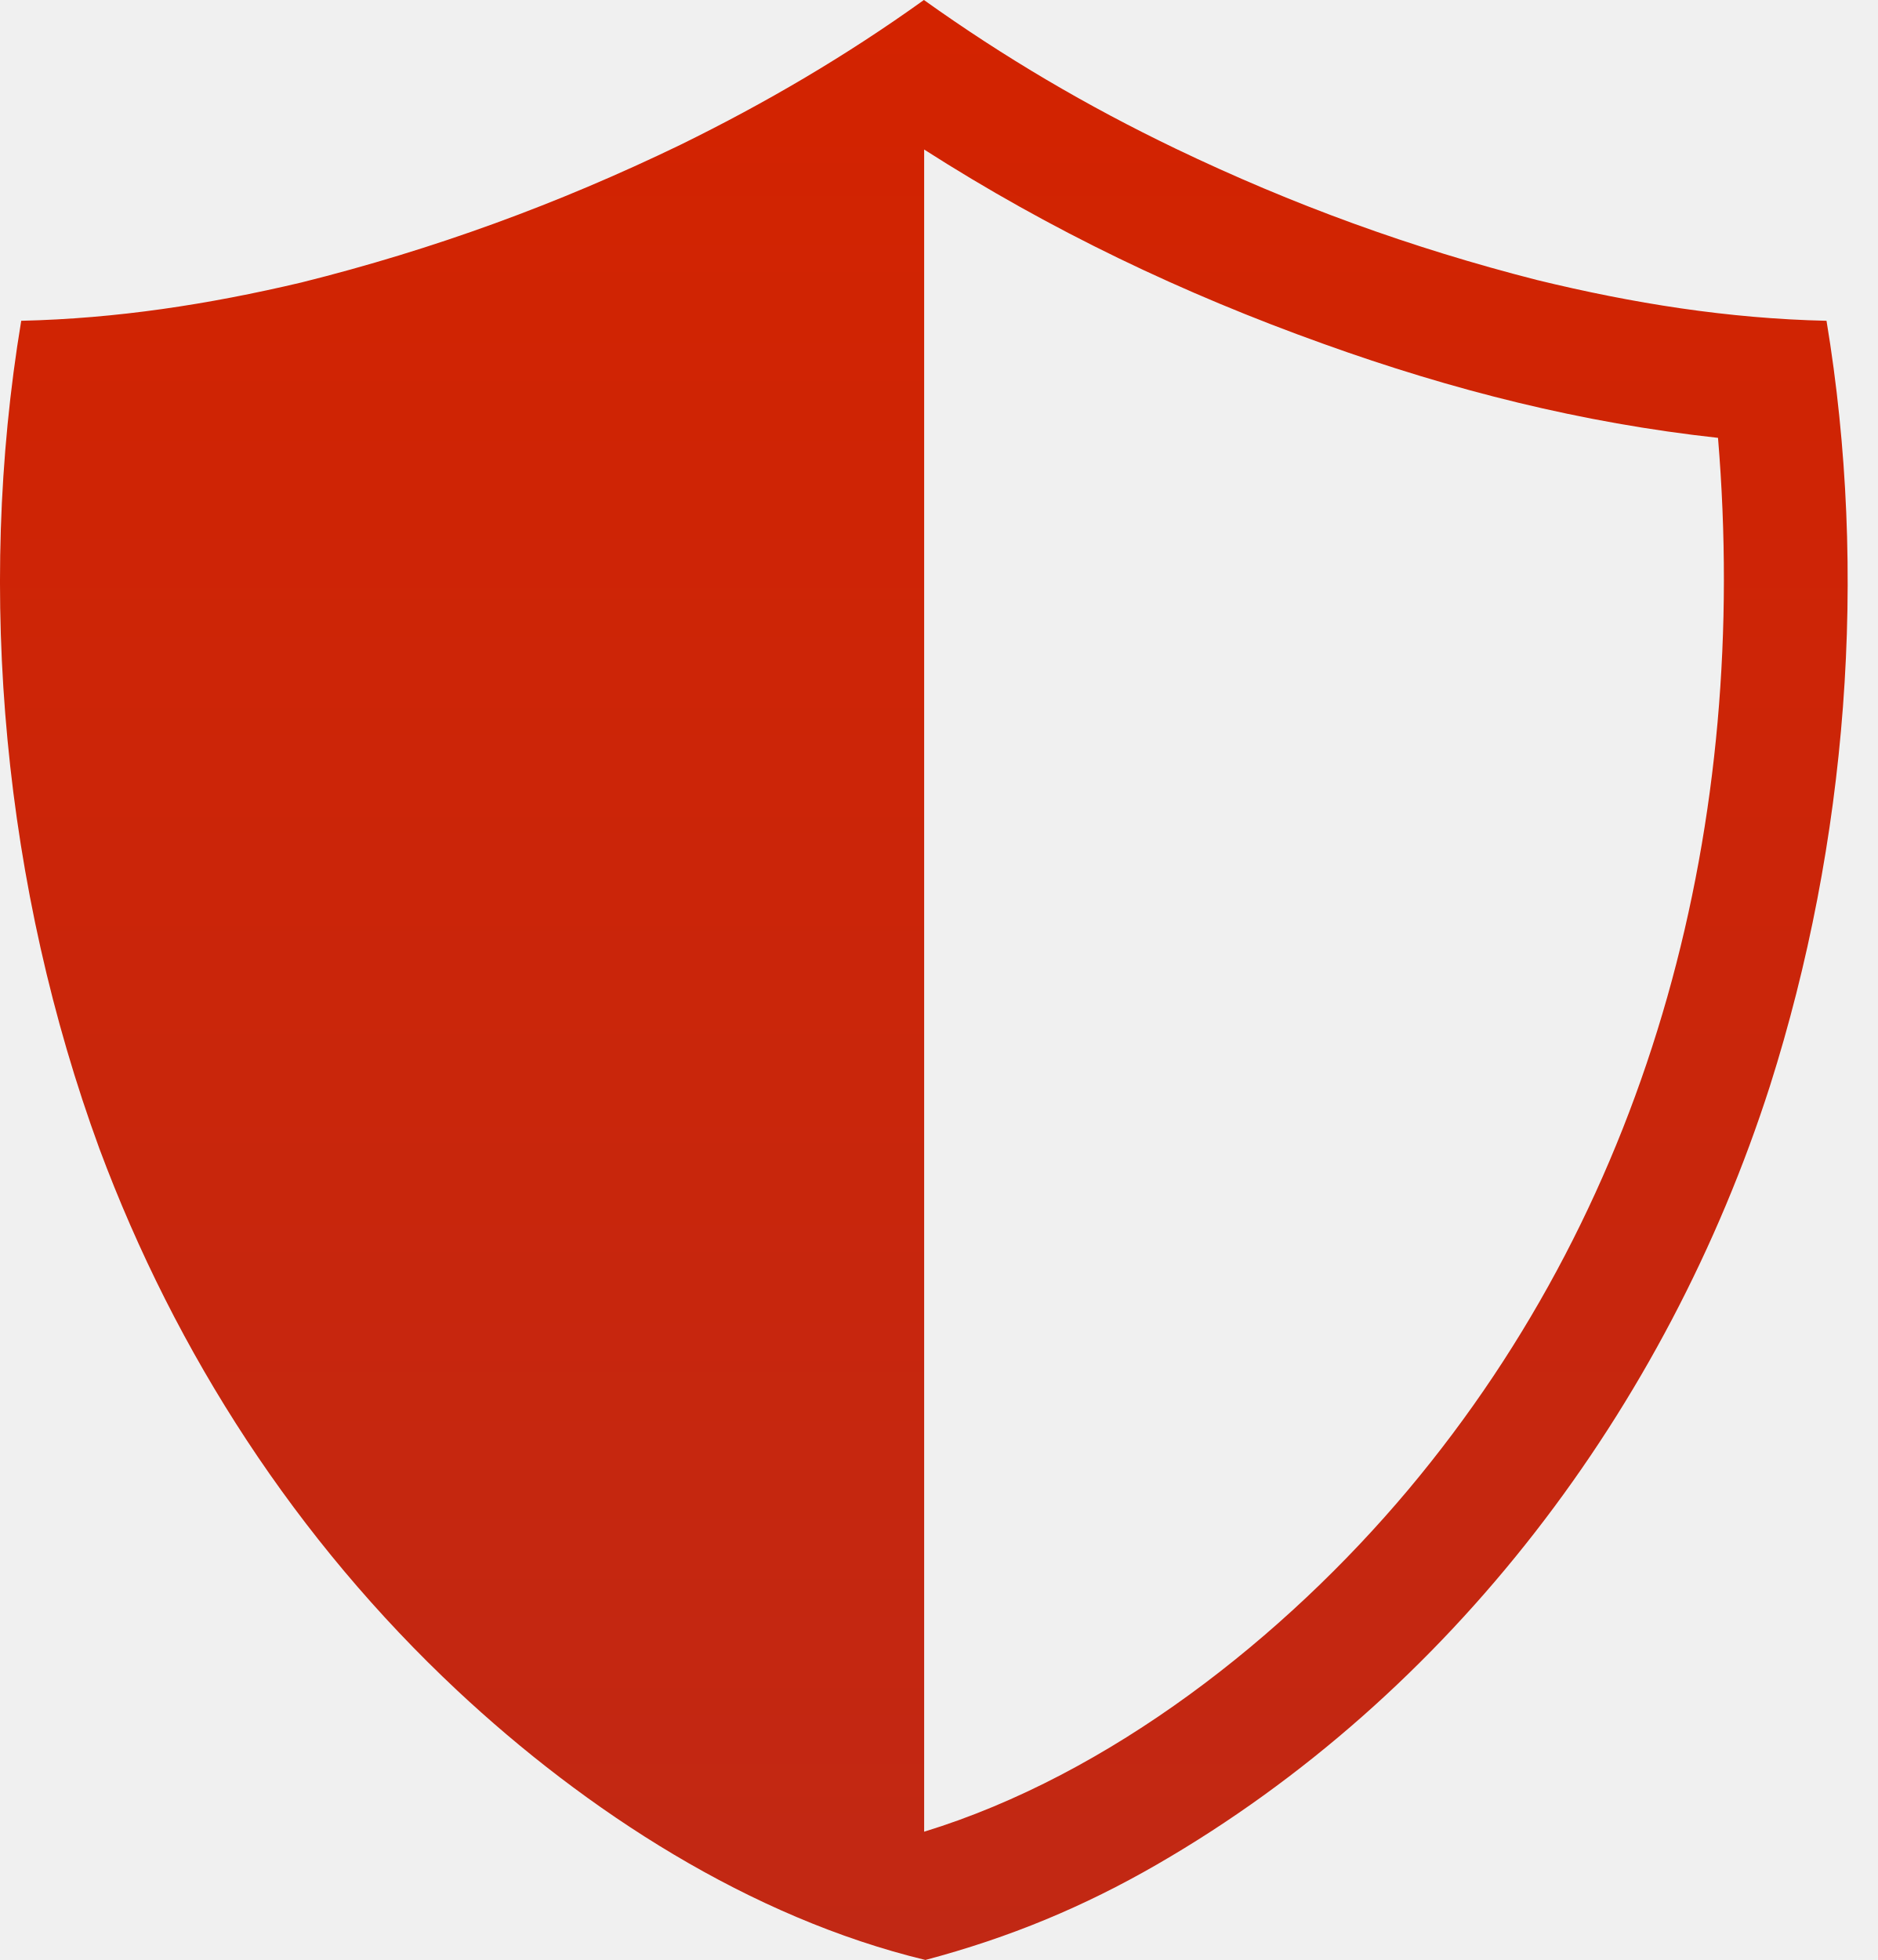
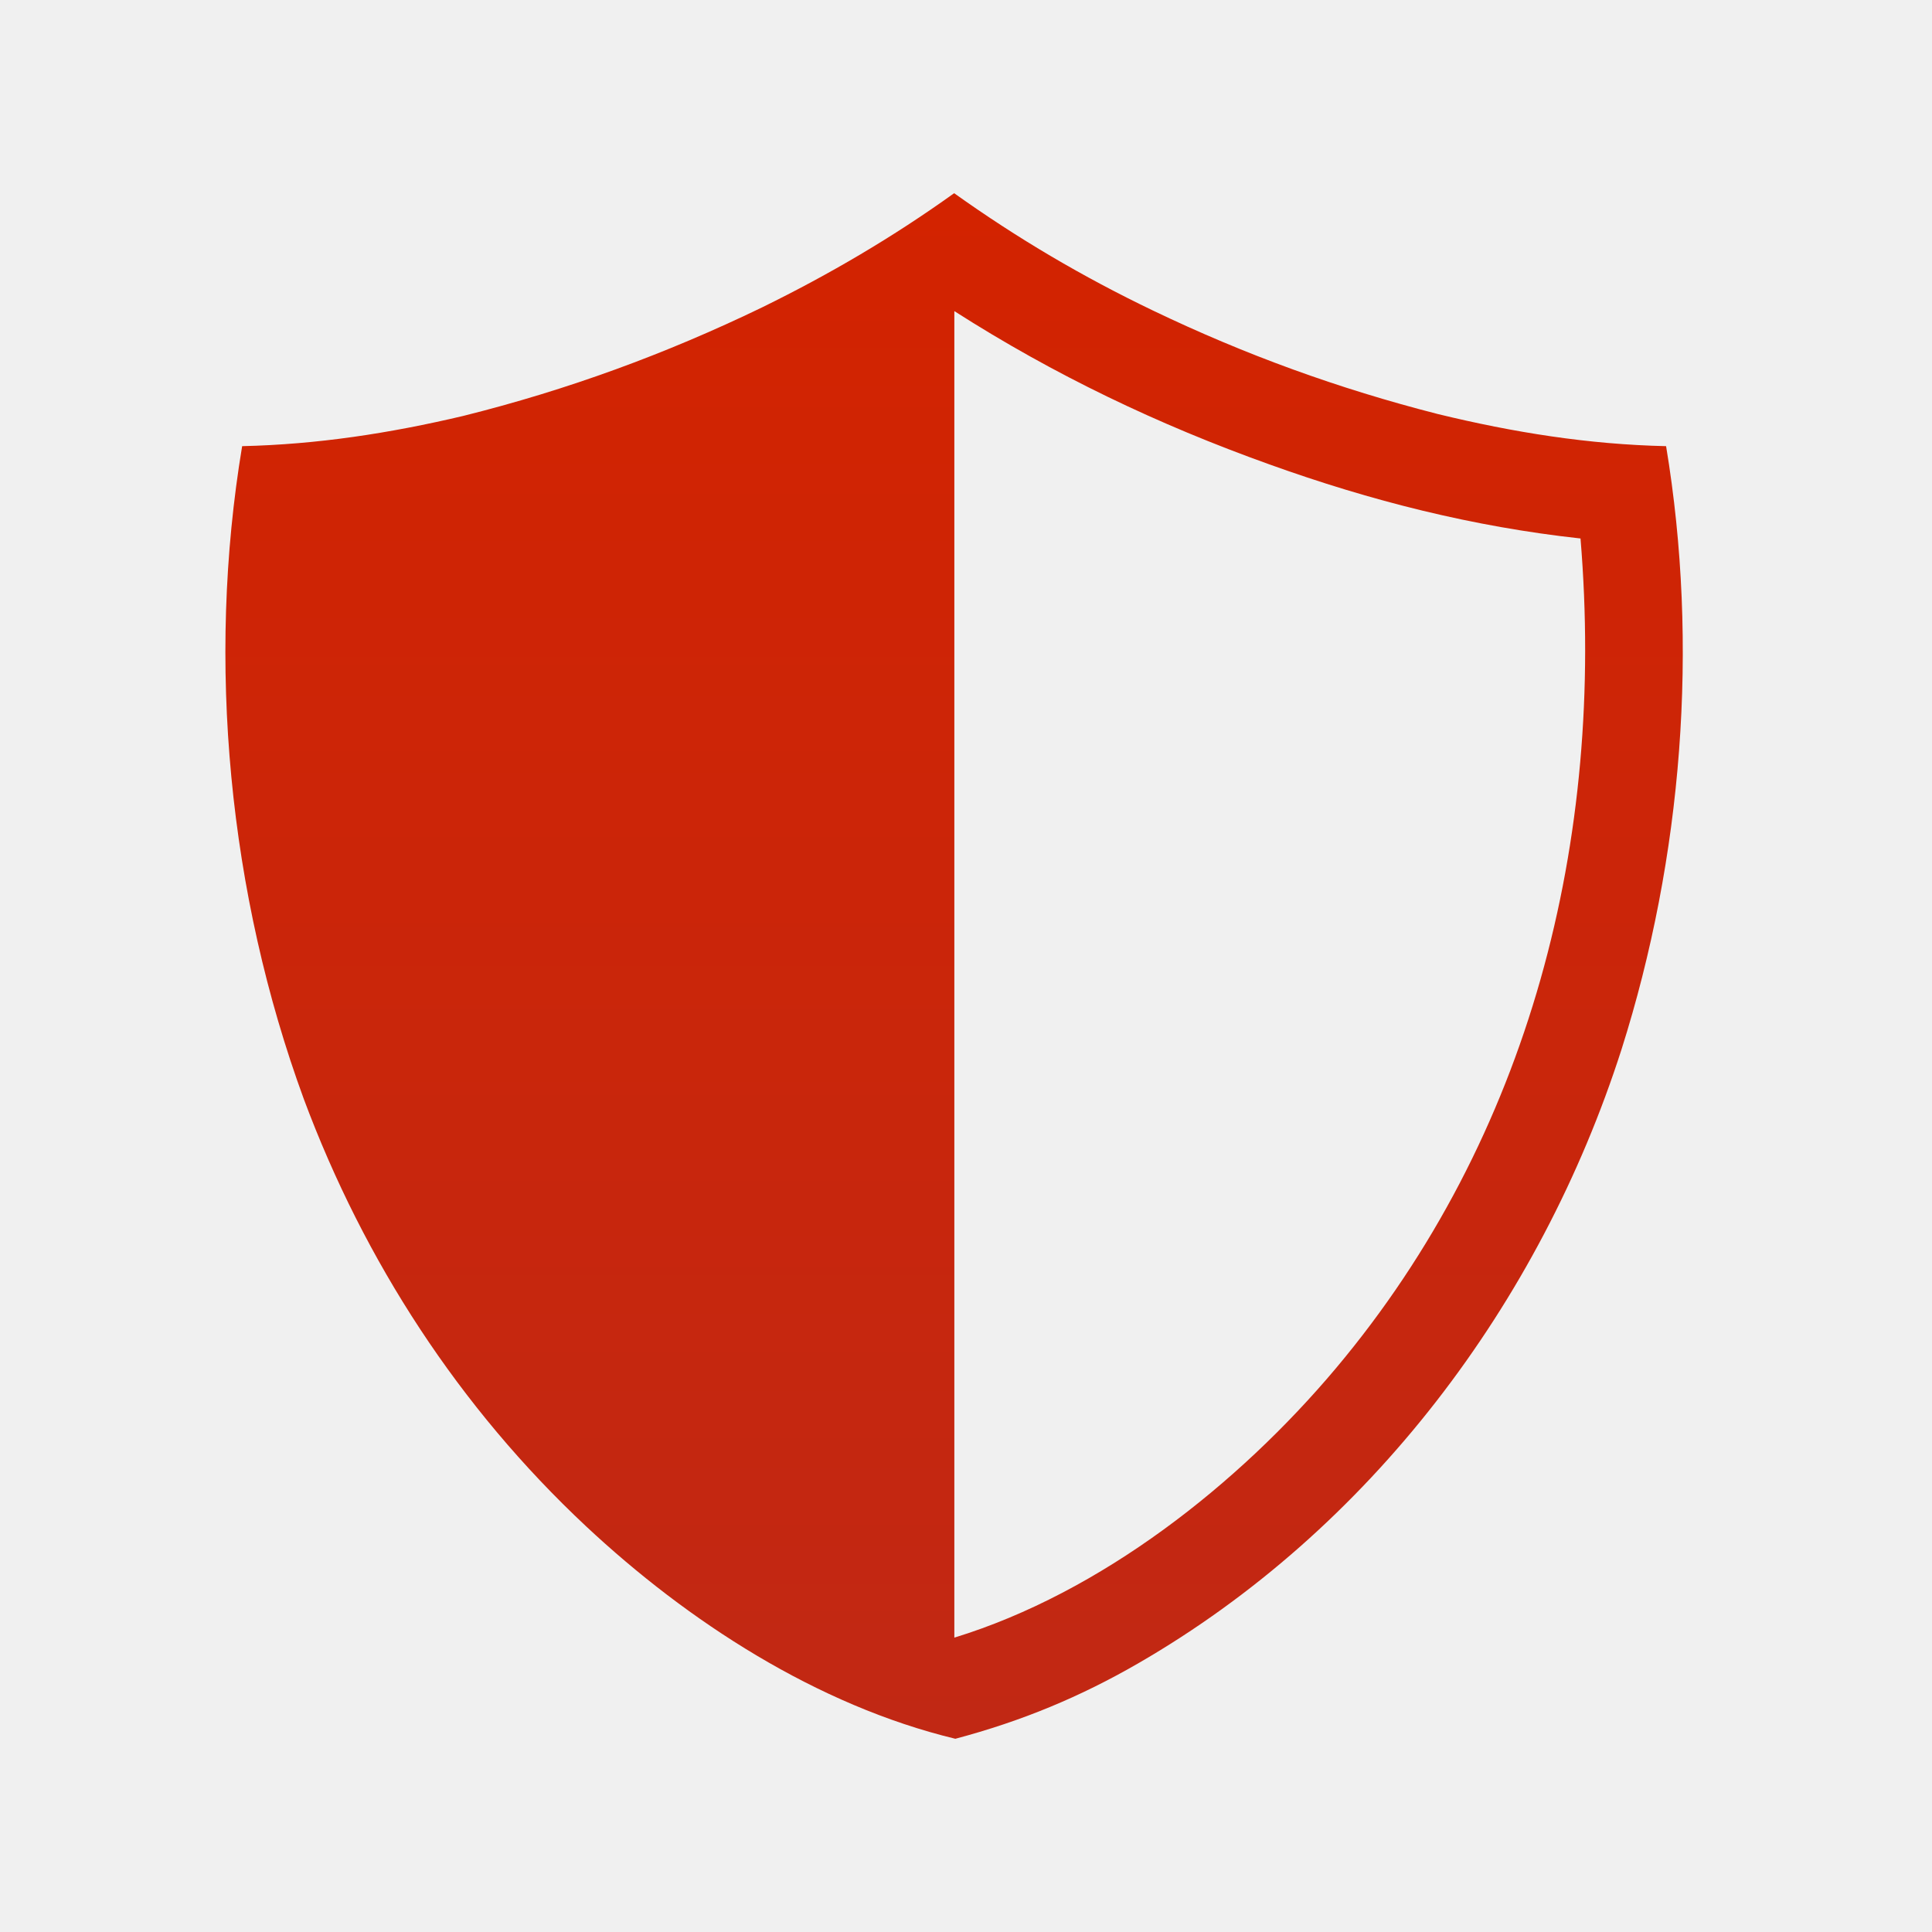
- <svg xmlns="http://www.w3.org/2000/svg" width="23" height="24" viewBox="0 0 23 24" fill="none">
-   <path d="M11.336 24C9.185 23.481 7.178 22.176 5.599 20.699C3.633 18.858 2.158 16.589 1.218 14.067C0.051 10.884 -0.298 7.28 0.26 3.928C1.427 3.901 2.547 3.729 3.691 3.459C5.311 3.055 6.833 2.498 8.332 1.774C9.384 1.258 10.362 0.684 11.316 0C12.304 0.705 13.312 1.298 14.401 1.821C15.835 2.509 17.283 3.035 18.826 3.429C20.006 3.716 21.167 3.901 22.371 3.928C22.885 7.023 22.625 10.314 21.678 13.298C20.412 17.24 17.774 20.75 14.171 22.83C13.271 23.349 12.371 23.724 11.333 24H11.336ZM21.038 5.361C19.377 5.179 17.787 4.778 16.211 4.211C14.486 3.594 12.868 2.822 11.319 1.831V22.429C13.596 21.731 15.73 20.048 17.246 18.244C20.26 14.654 21.431 10.038 21.042 5.361H21.038Z" fill="url(#paint0_linear_51_141392)" />
+ <svg xmlns="http://www.w3.org/2000/svg" width="30" height="30" viewBox="0 0 30 30" fill="none">
+   <g clip-path="url(#clip0_104_14)">
+     <path d="M14.836 27C12.684 26.481 10.678 25.176 9.099 23.699C7.133 21.858 5.658 19.589 4.718 17.067C3.551 13.884 3.202 10.28 3.76 6.928C4.927 6.901 6.047 6.729 7.191 6.459C8.811 6.055 10.333 5.498 11.832 4.774C12.884 4.258 13.862 3.684 14.816 3C15.804 3.705 16.812 4.298 17.901 4.821C19.335 5.509 20.783 6.035 22.326 6.429C23.506 6.716 24.667 6.901 25.871 6.928C26.385 10.023 26.125 13.314 25.178 16.298C23.912 20.24 21.274 23.75 17.671 25.83C16.771 26.349 15.871 26.724 14.833 27H14.836ZM24.538 8.361C22.877 8.179 21.287 7.778 19.711 7.211C17.986 6.594 16.369 5.822 14.819 4.831V25.429C17.096 24.731 19.23 23.048 20.746 21.244C23.76 17.654 24.931 13.038 24.542 8.361H24.538Z" fill="url(#paint0_linear_104_14)" />
+   </g>
  <defs>
-     <linearGradient id="paint0_linear_51_141392" x1="11.315" y1="0" x2="11.315" y2="24" gradientUnits="userSpaceOnUse">
+     <linearGradient id="paint0_linear_104_14" x1="14.815" y1="3" x2="14.815" y2="27" gradientUnits="userSpaceOnUse">
      <stop stop-color="#D32300" />
      <stop offset="1" stop-color="#C12814" />
    </linearGradient>
+     <clipPath id="clip0_104_14">
+       <rect width="23" height="24" fill="white" transform="translate(3.5 3)" />
+     </clipPath>
  </defs>
</svg>
